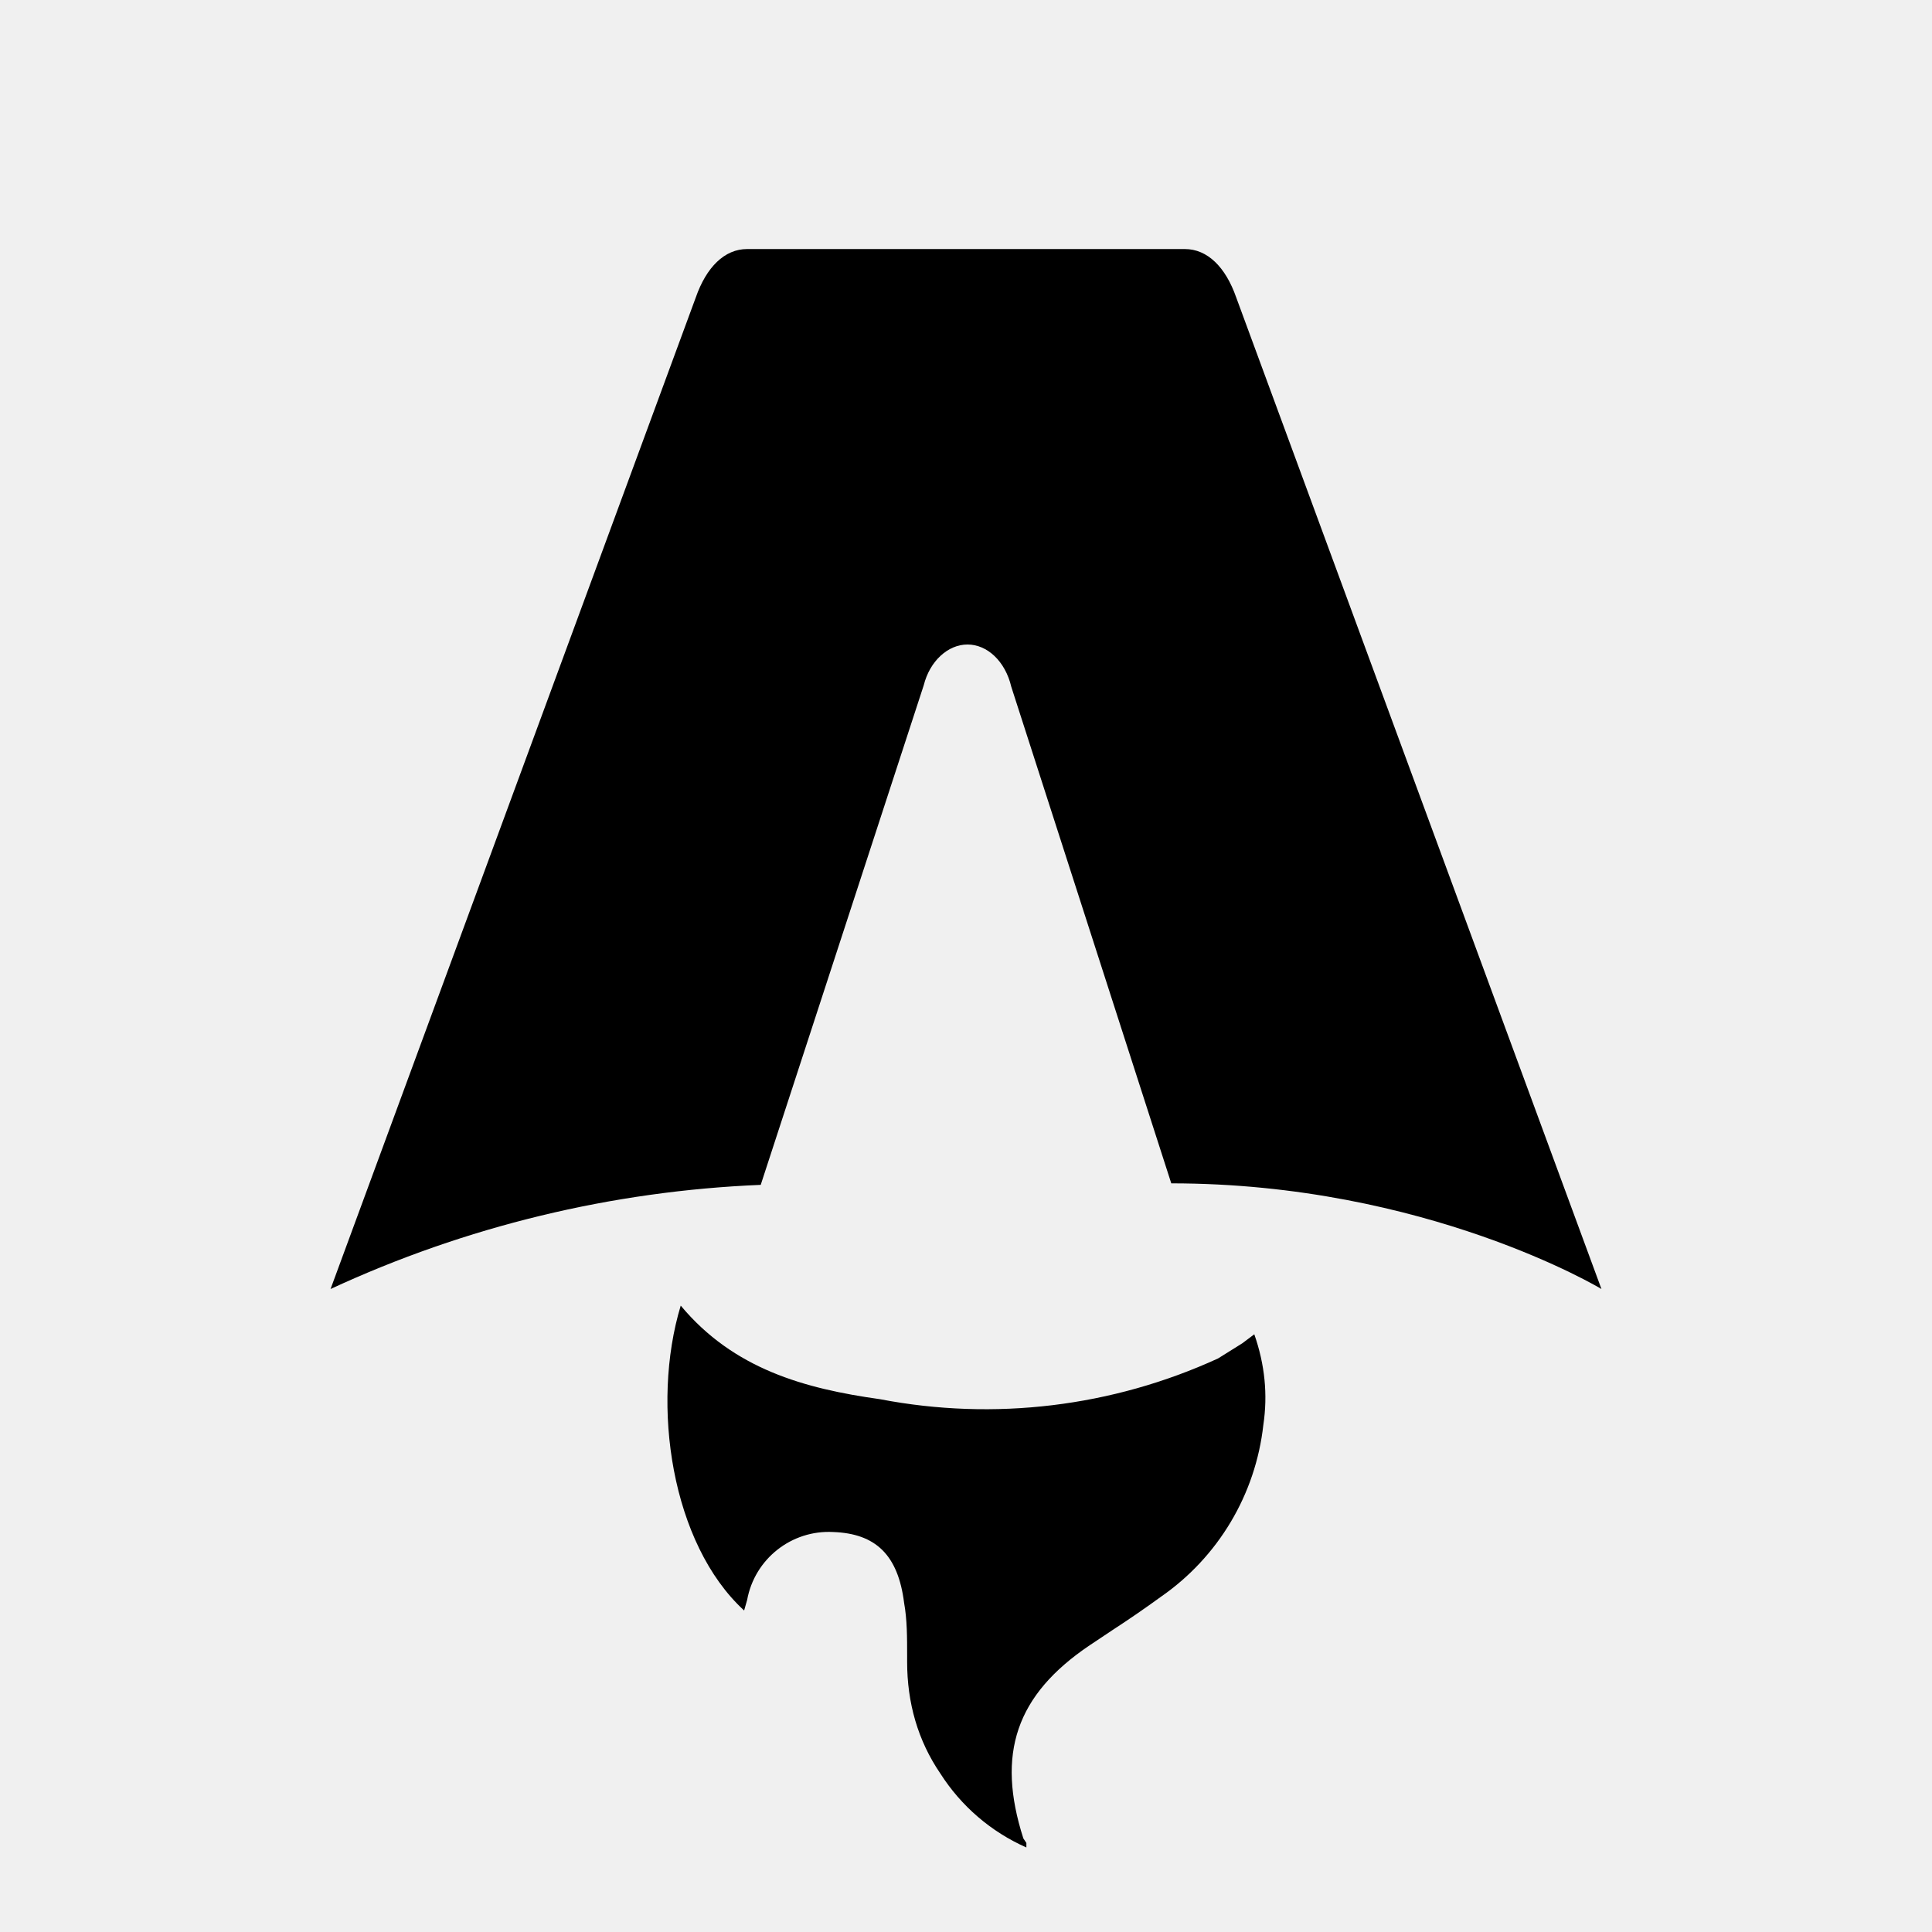
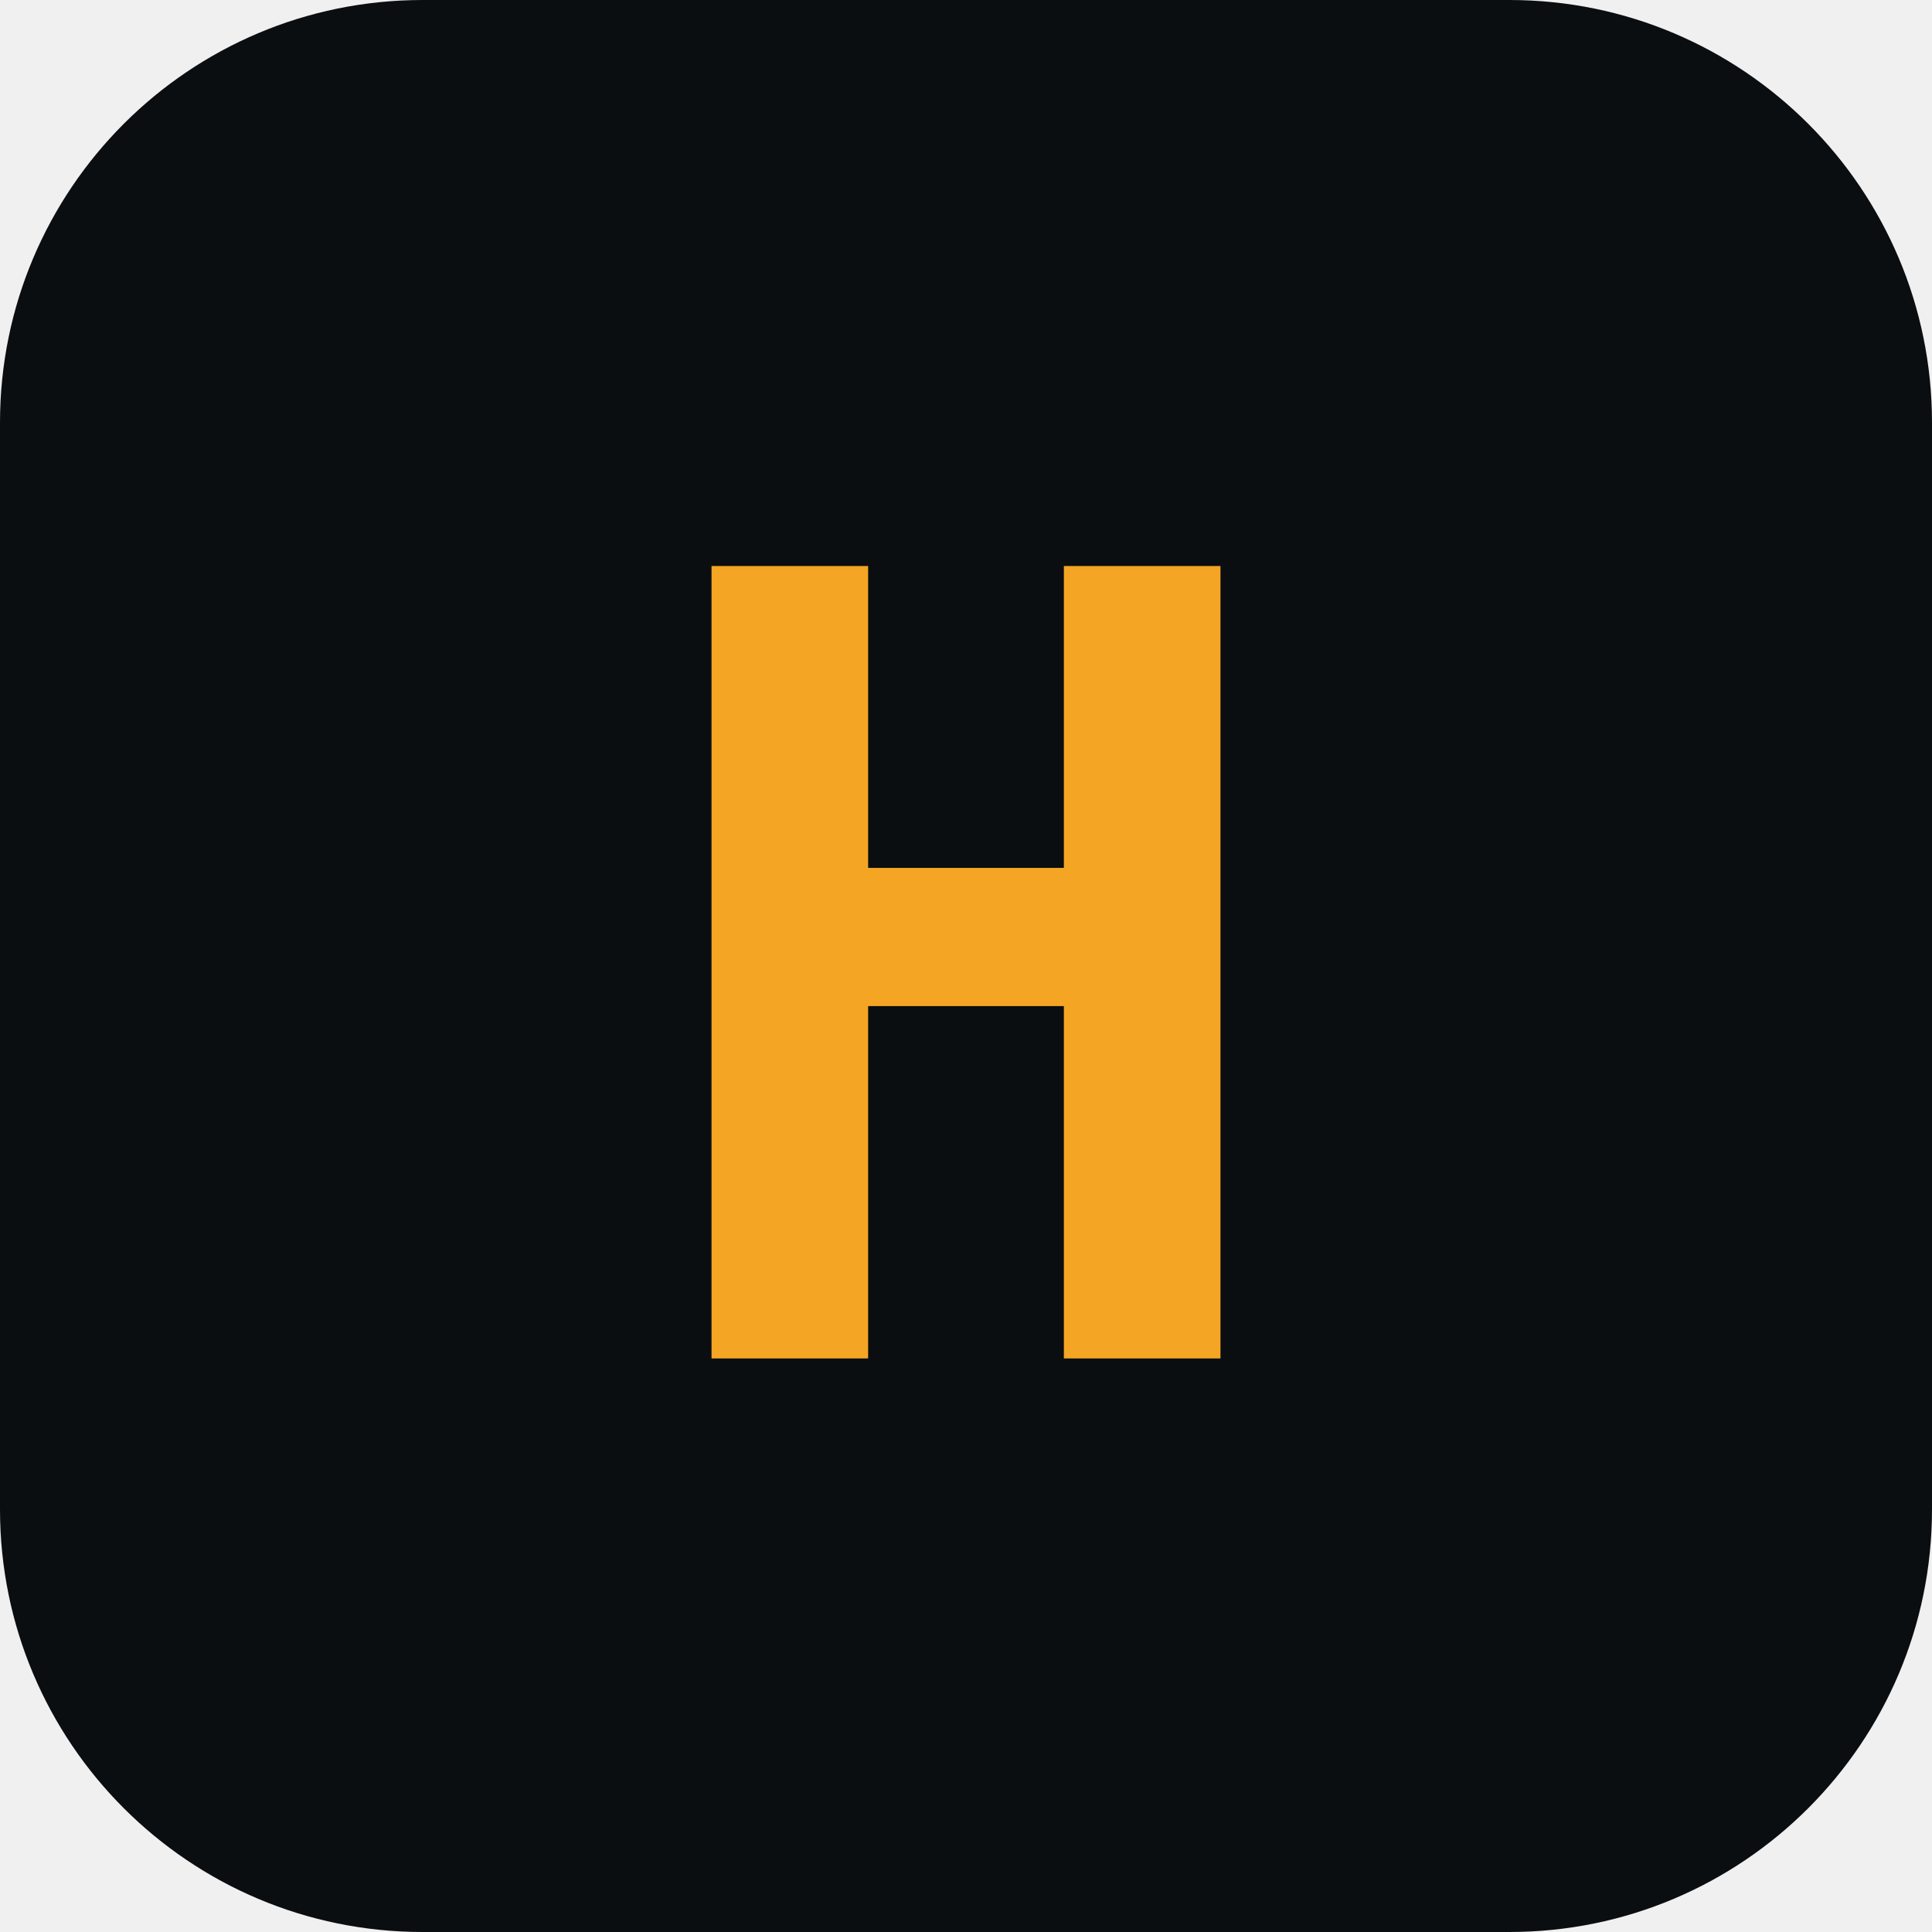
- <svg xmlns="http://www.w3.org/2000/svg" fill="none" viewBox="0 0 128 128">
-   <path d="M50.4 78.5a75.1 75.1 0 0 0-28.5 6.9l24.2-65.7c.7-2 1.9-3.2 3.4-3.2h29c1.5 0 2.7 1.2 3.4 3.2l24.2 65.7s-11.6-7-28.5-7L67 45.5c-.4-1.7-1.6-2.8-2.9-2.8-1.3 0-2.5 1.1-2.9 2.7L50.4 78.5Zm-1.1 28.2Zm-4.2-20.2c-2 6.6-.6 15.8 4.2 20.2a17.5 17.5 0 0 1 .2-.7 5.5 5.5 0 0 1 5.7-4.5c2.8.1 4.3 1.5 4.7 4.7.2 1.1.2 2.3.2 3.5v.4c0 2.7.7 5.2 2.2 7.4a13 13 0 0 0 5.7 4.9v-.3l-.2-.3c-1.8-5.6-.5-9.5 4.4-12.8l1.5-1a73 73 0 0 0 3.2-2.2 16 16 0 0 0 6.8-11.4c.3-2 .1-4-.6-6l-.8.6-1.6 1a37 37 0 0 1-22.4 2.7c-5-.7-9.7-2-13.2-6.2Z" />
-   <style>
-         path { fill: #000; }
-         @media (prefers-color-scheme: dark) {
-             path { fill: #FFF; }
-         }
-     </style>
+ <svg xmlns="http://www.w3.org/2000/svg" viewBox="0 0 64 64" role="img" aria-label="H monogram">
+   <rect width="64" height="64" rx="14" fill="#0B0E11" />
+   <text x="32" y="45" text-anchor="middle" font-family="'JetBrains Mono', ui-monospace, Menlo, Consolas, monospace" font-weight="700" font-size="36" fill="#F5A524">H</text>
</svg>
